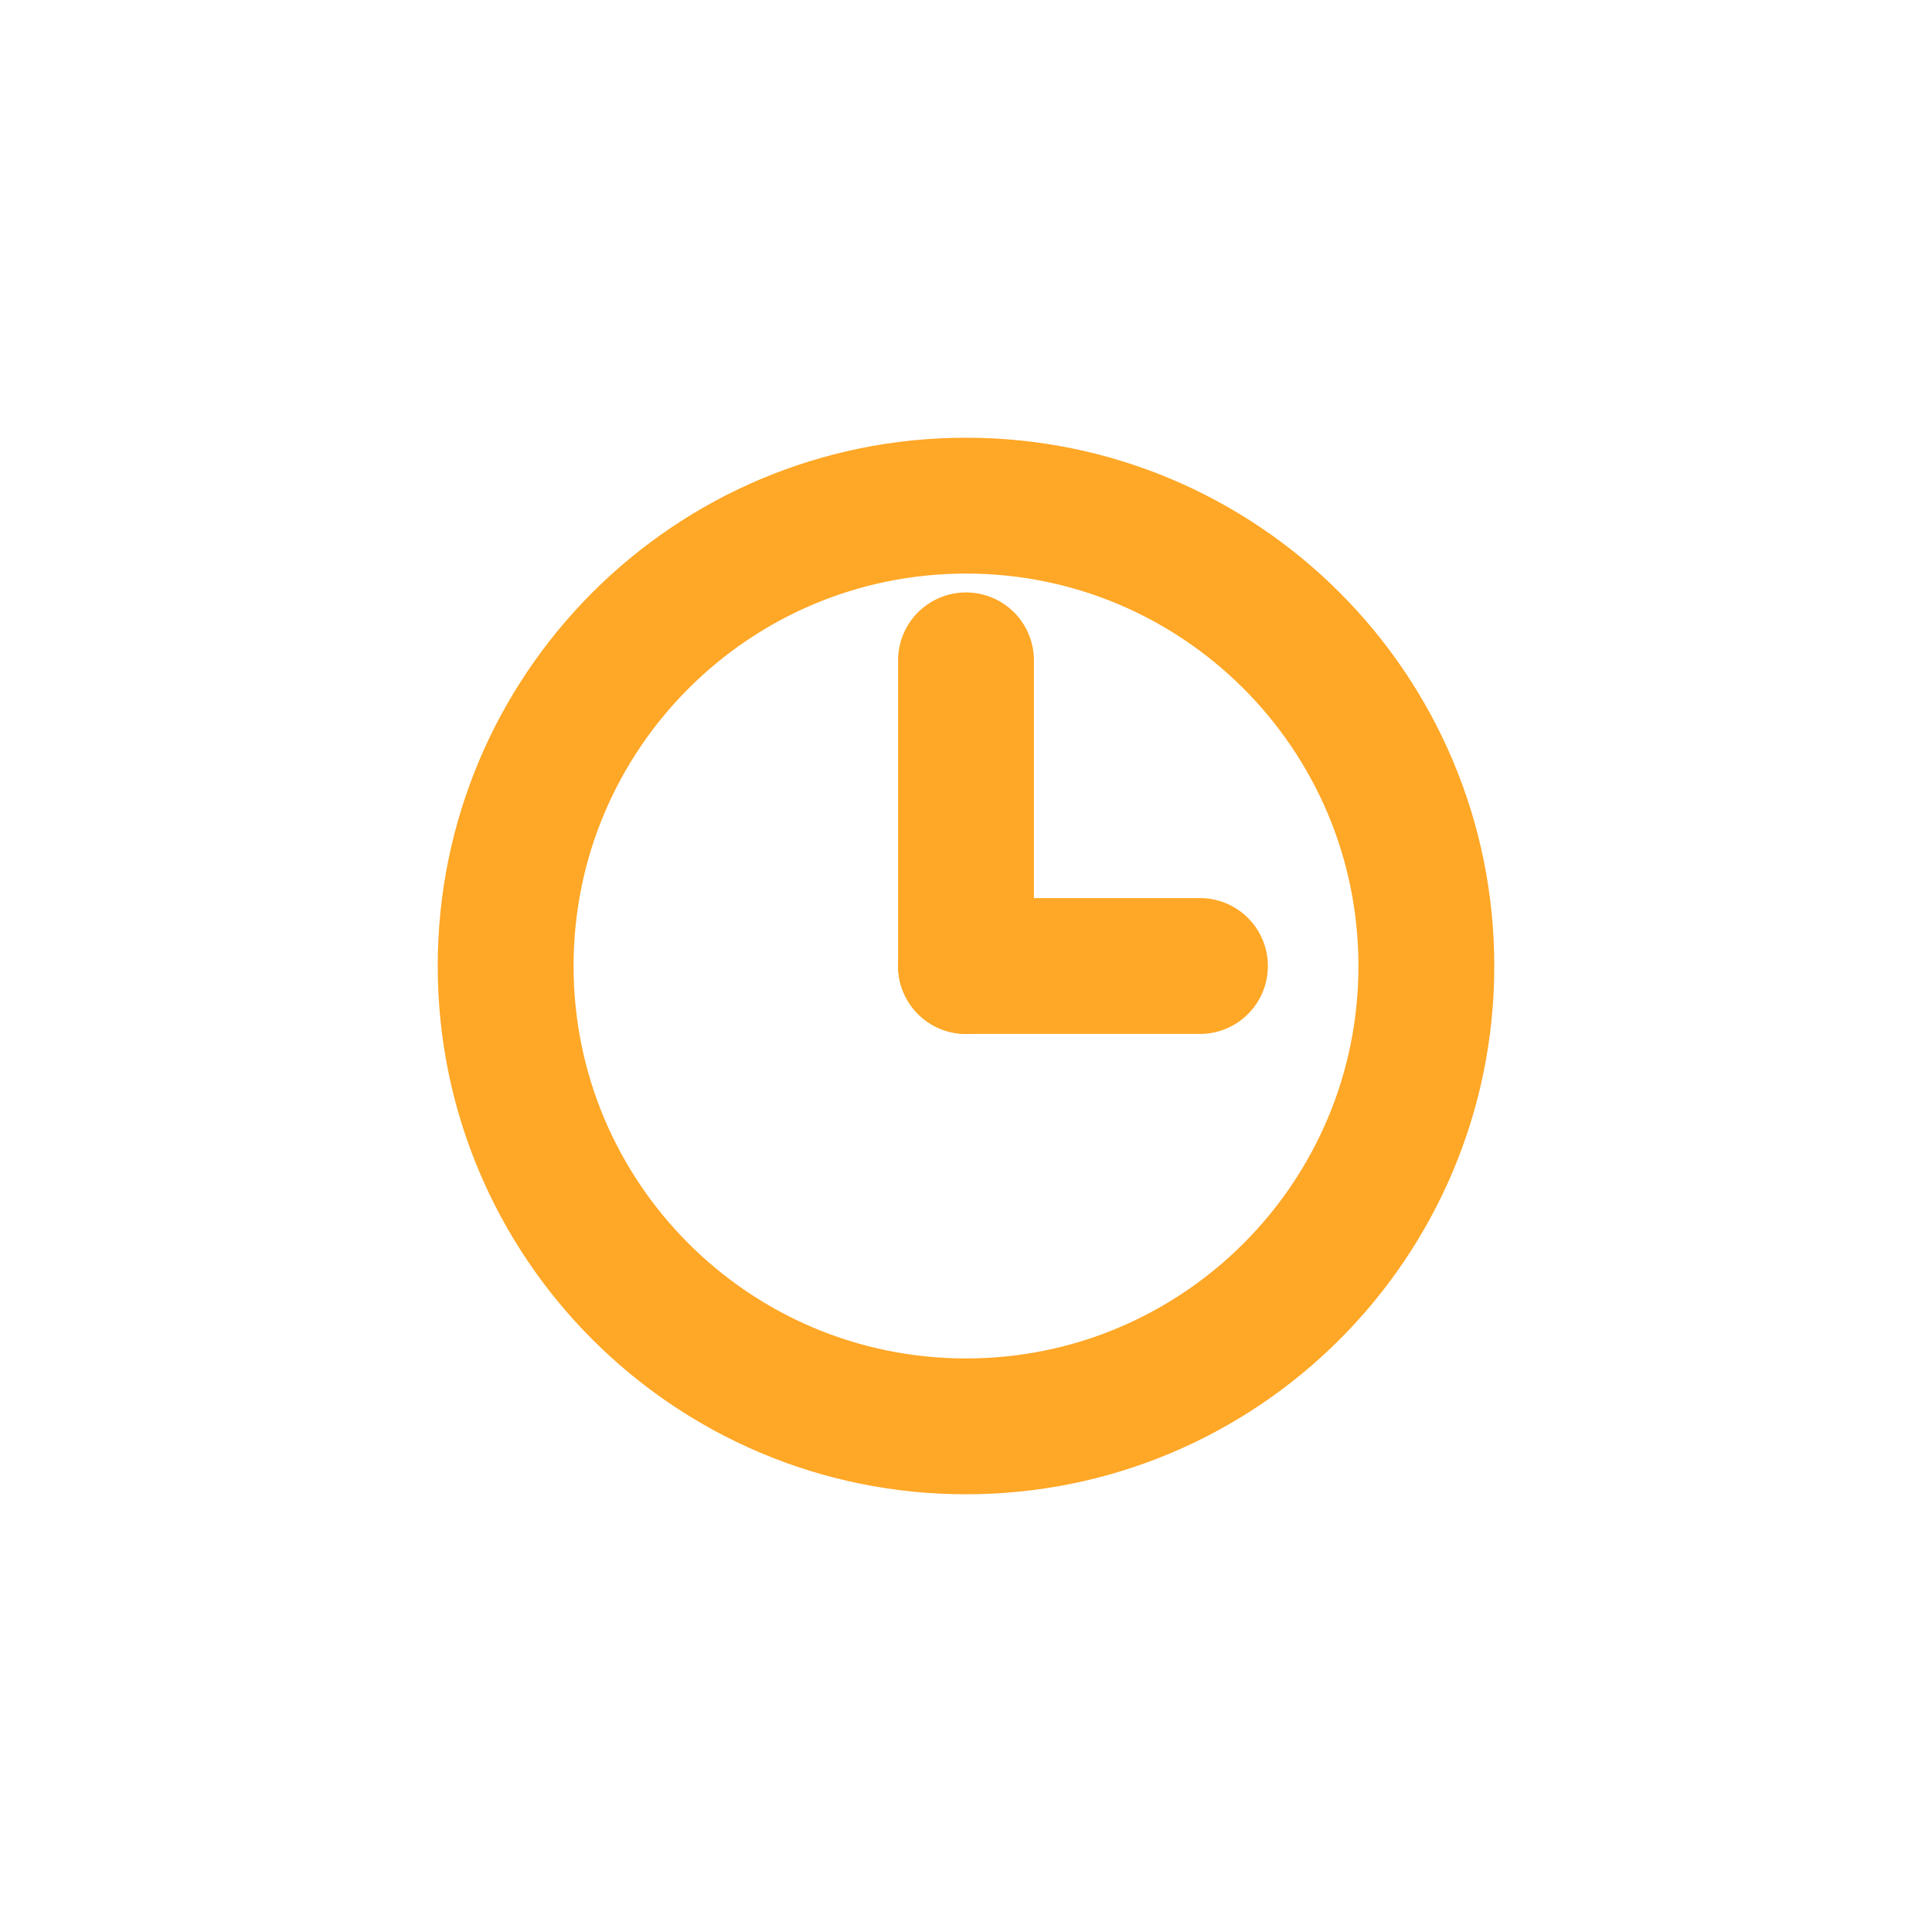
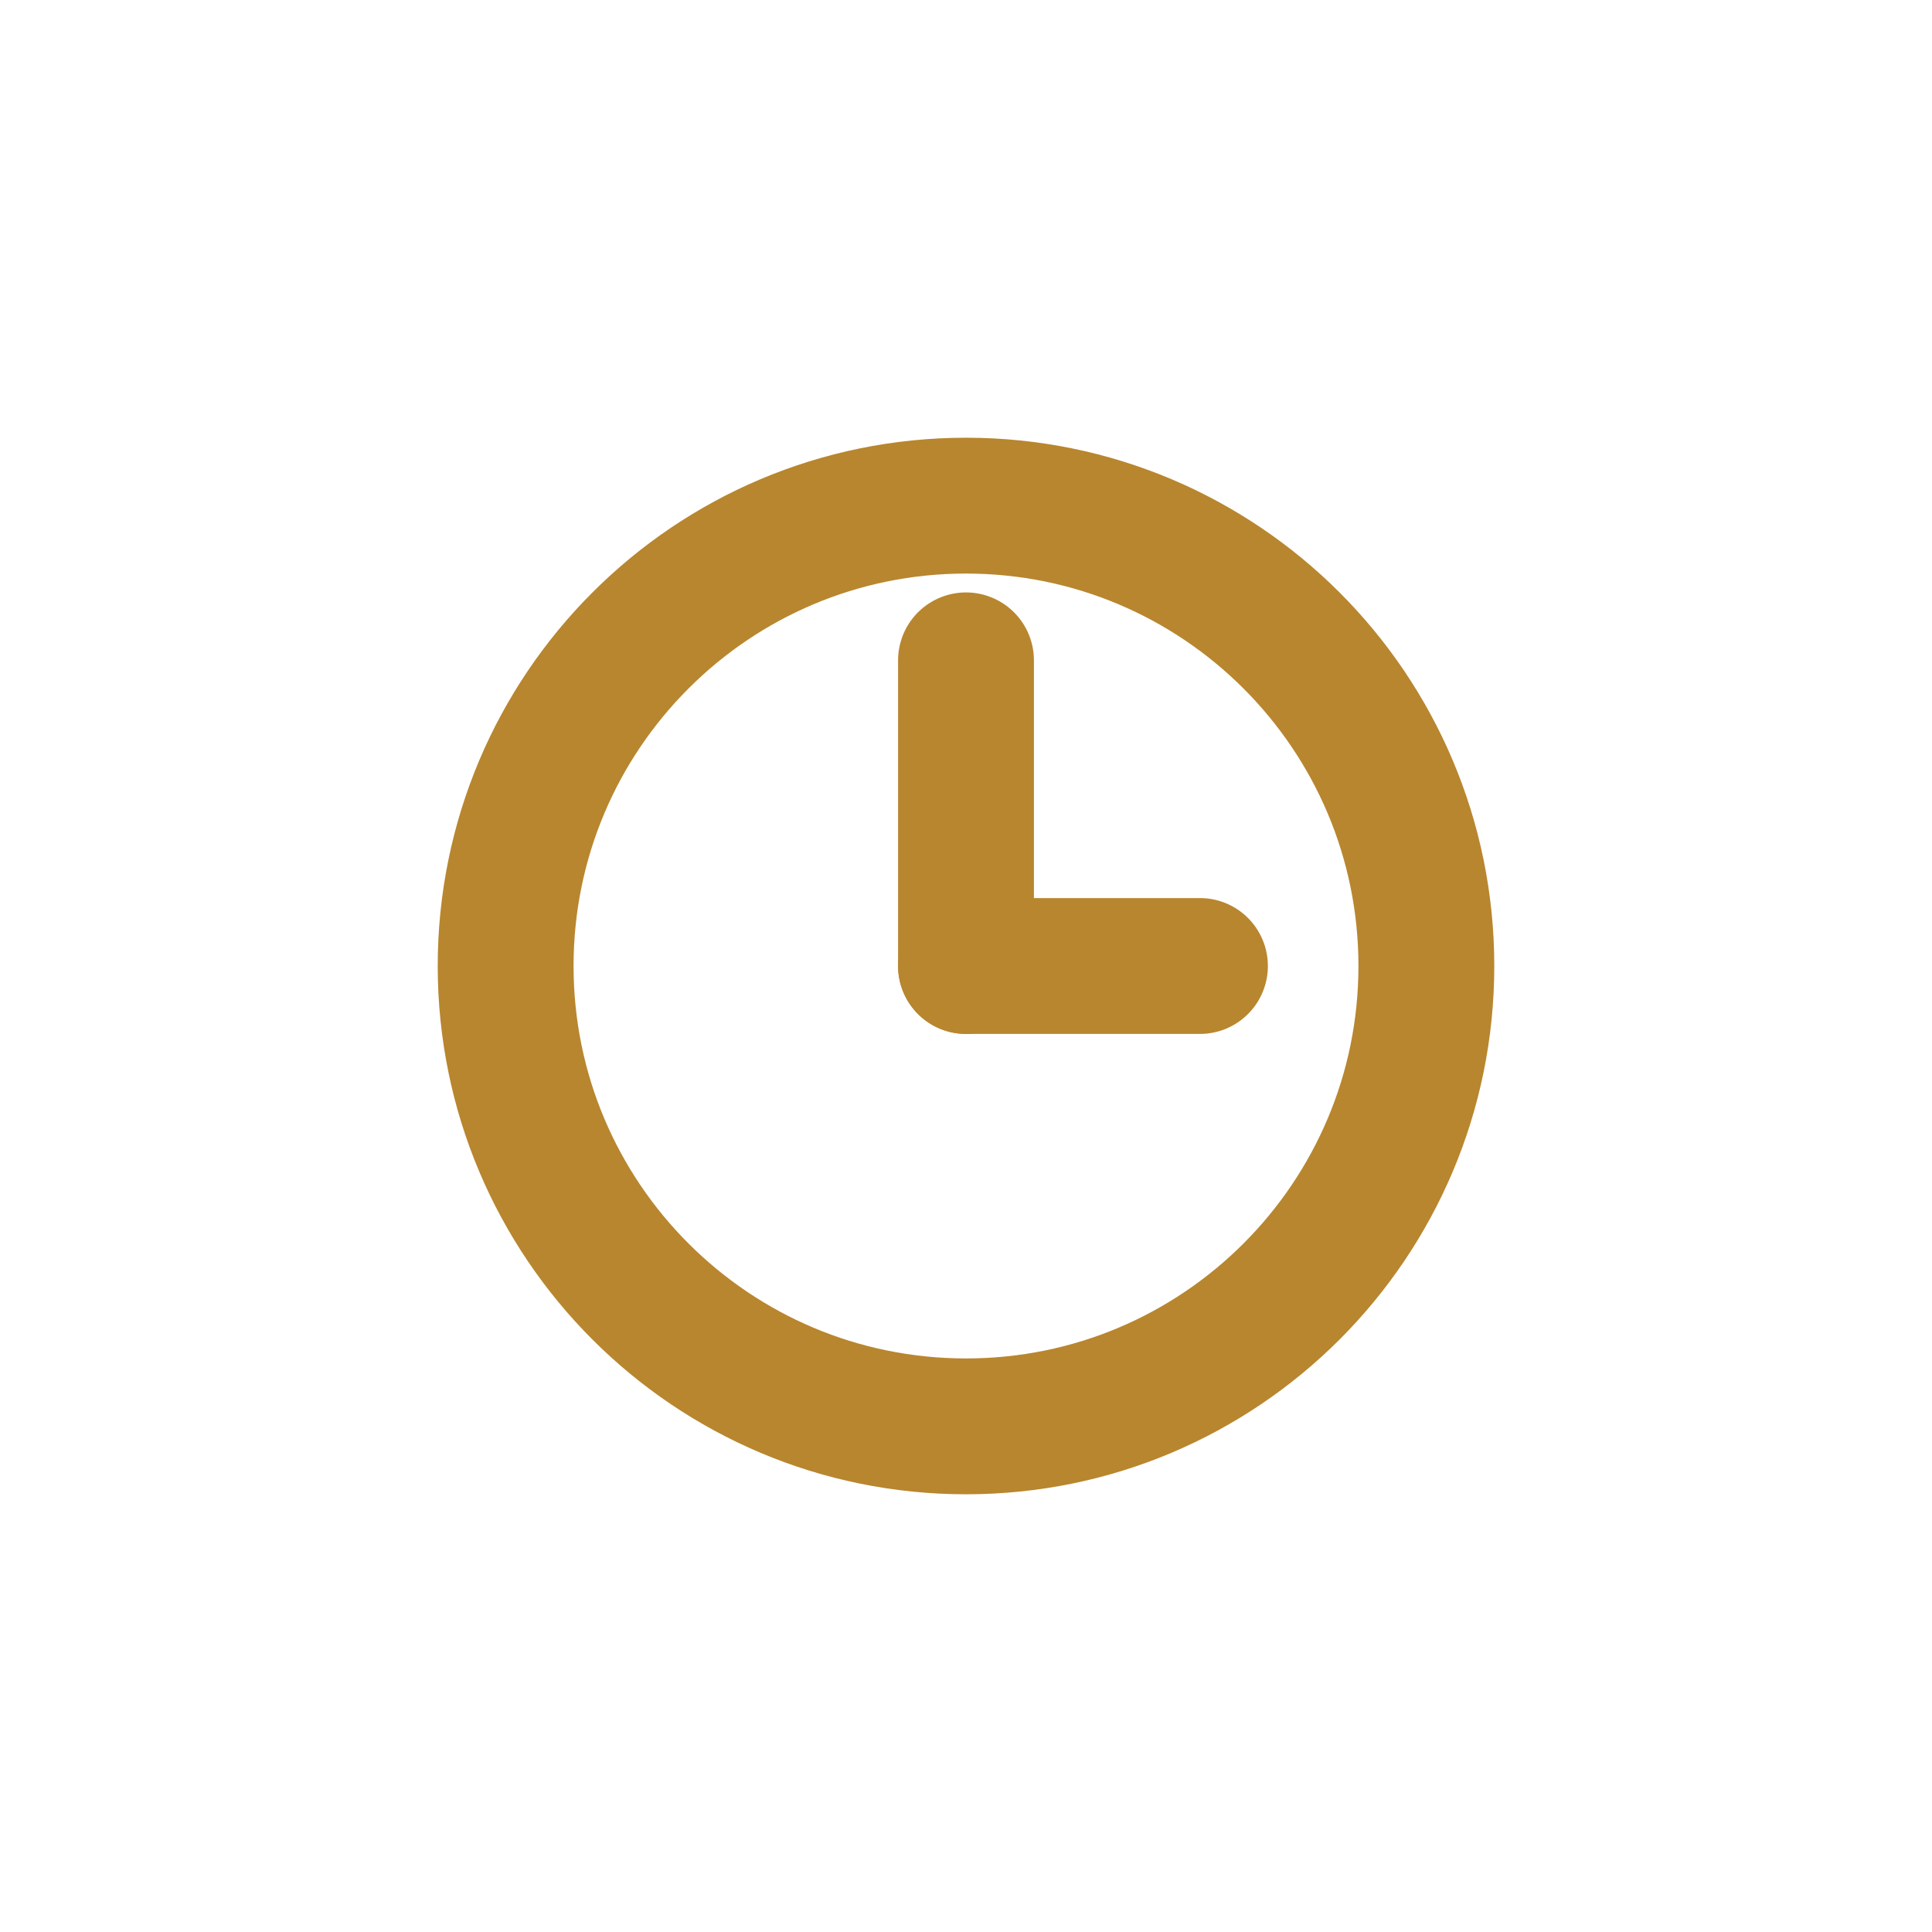
<svg xmlns="http://www.w3.org/2000/svg" width="1024" height="1024" viewBox="0 0 1024 1024">
-   <g fill="none" stroke="#FFA726" stroke-width="72" stroke-linecap="round" stroke-linejoin="round" transform="translate(0,0)">
+   <g fill="none" stroke="#B8862E" stroke-width="72" stroke-linecap="round" stroke-linejoin="round" transform="translate(0,0)">
    <circle cx="512" cy="512" r="244" />
    <path d="M 512 512 L 512 350" />
    <path d="M 512 512 L 636 512" />
  </g>
</svg>
